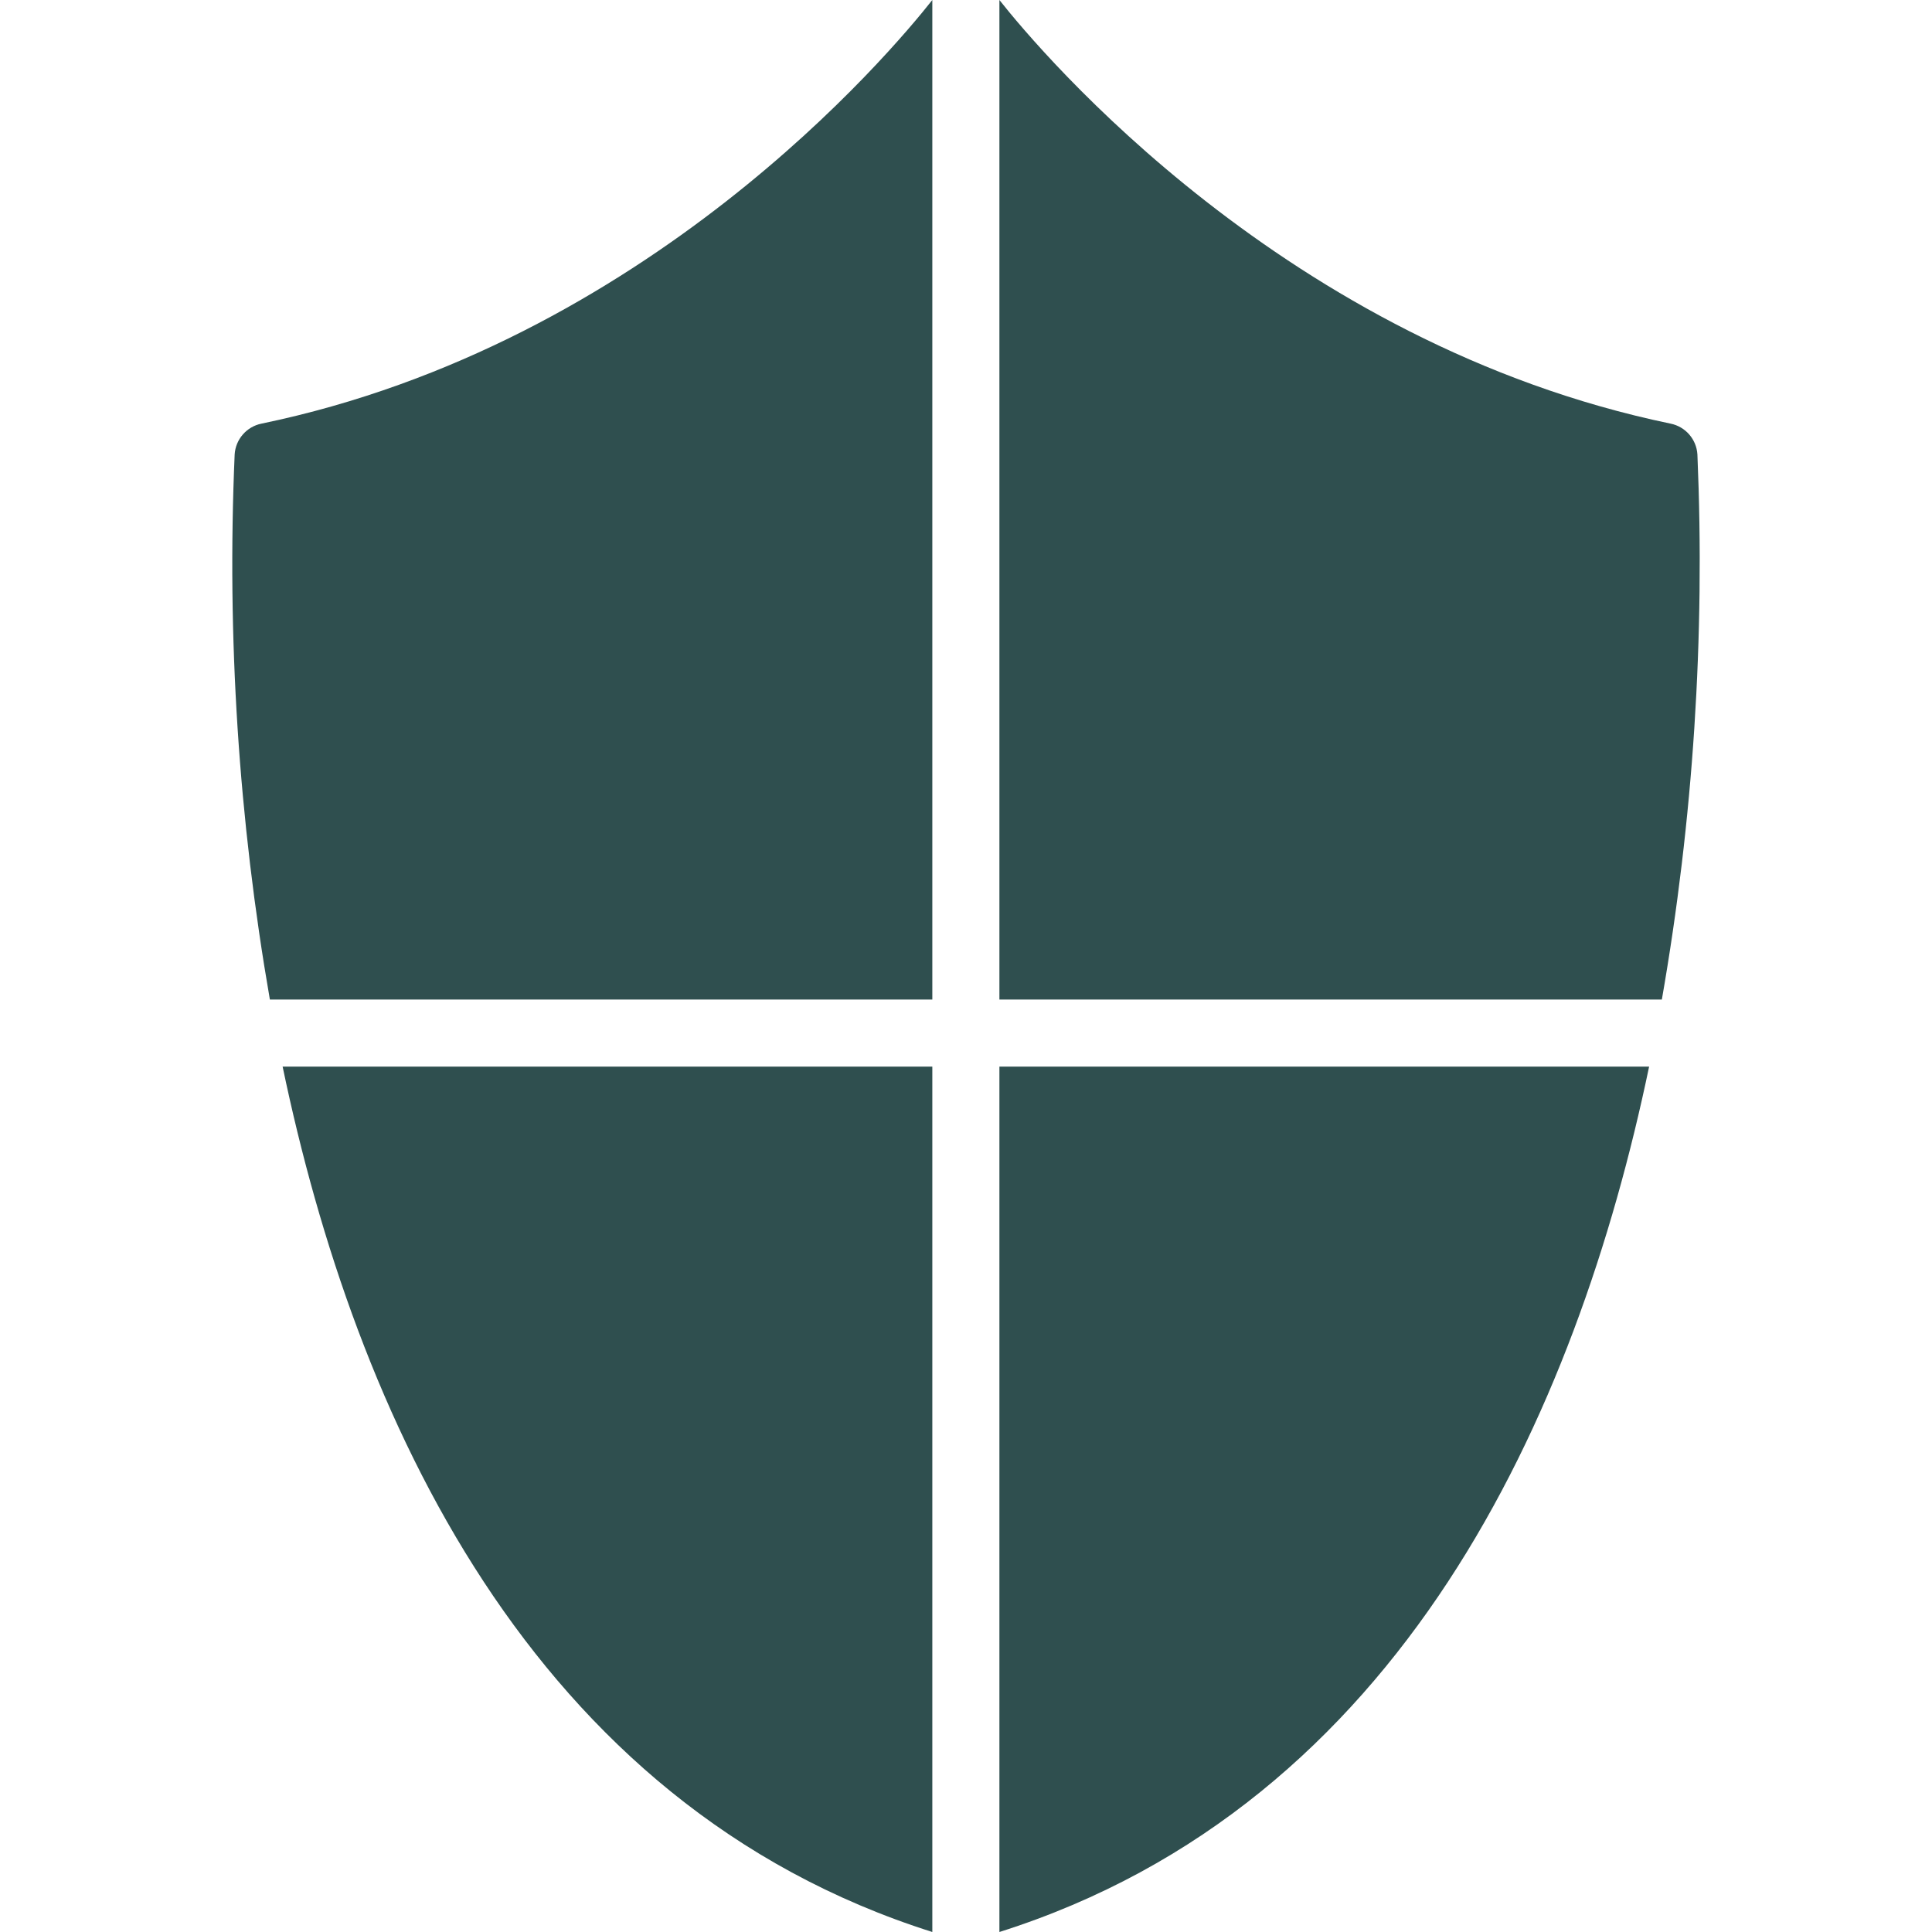
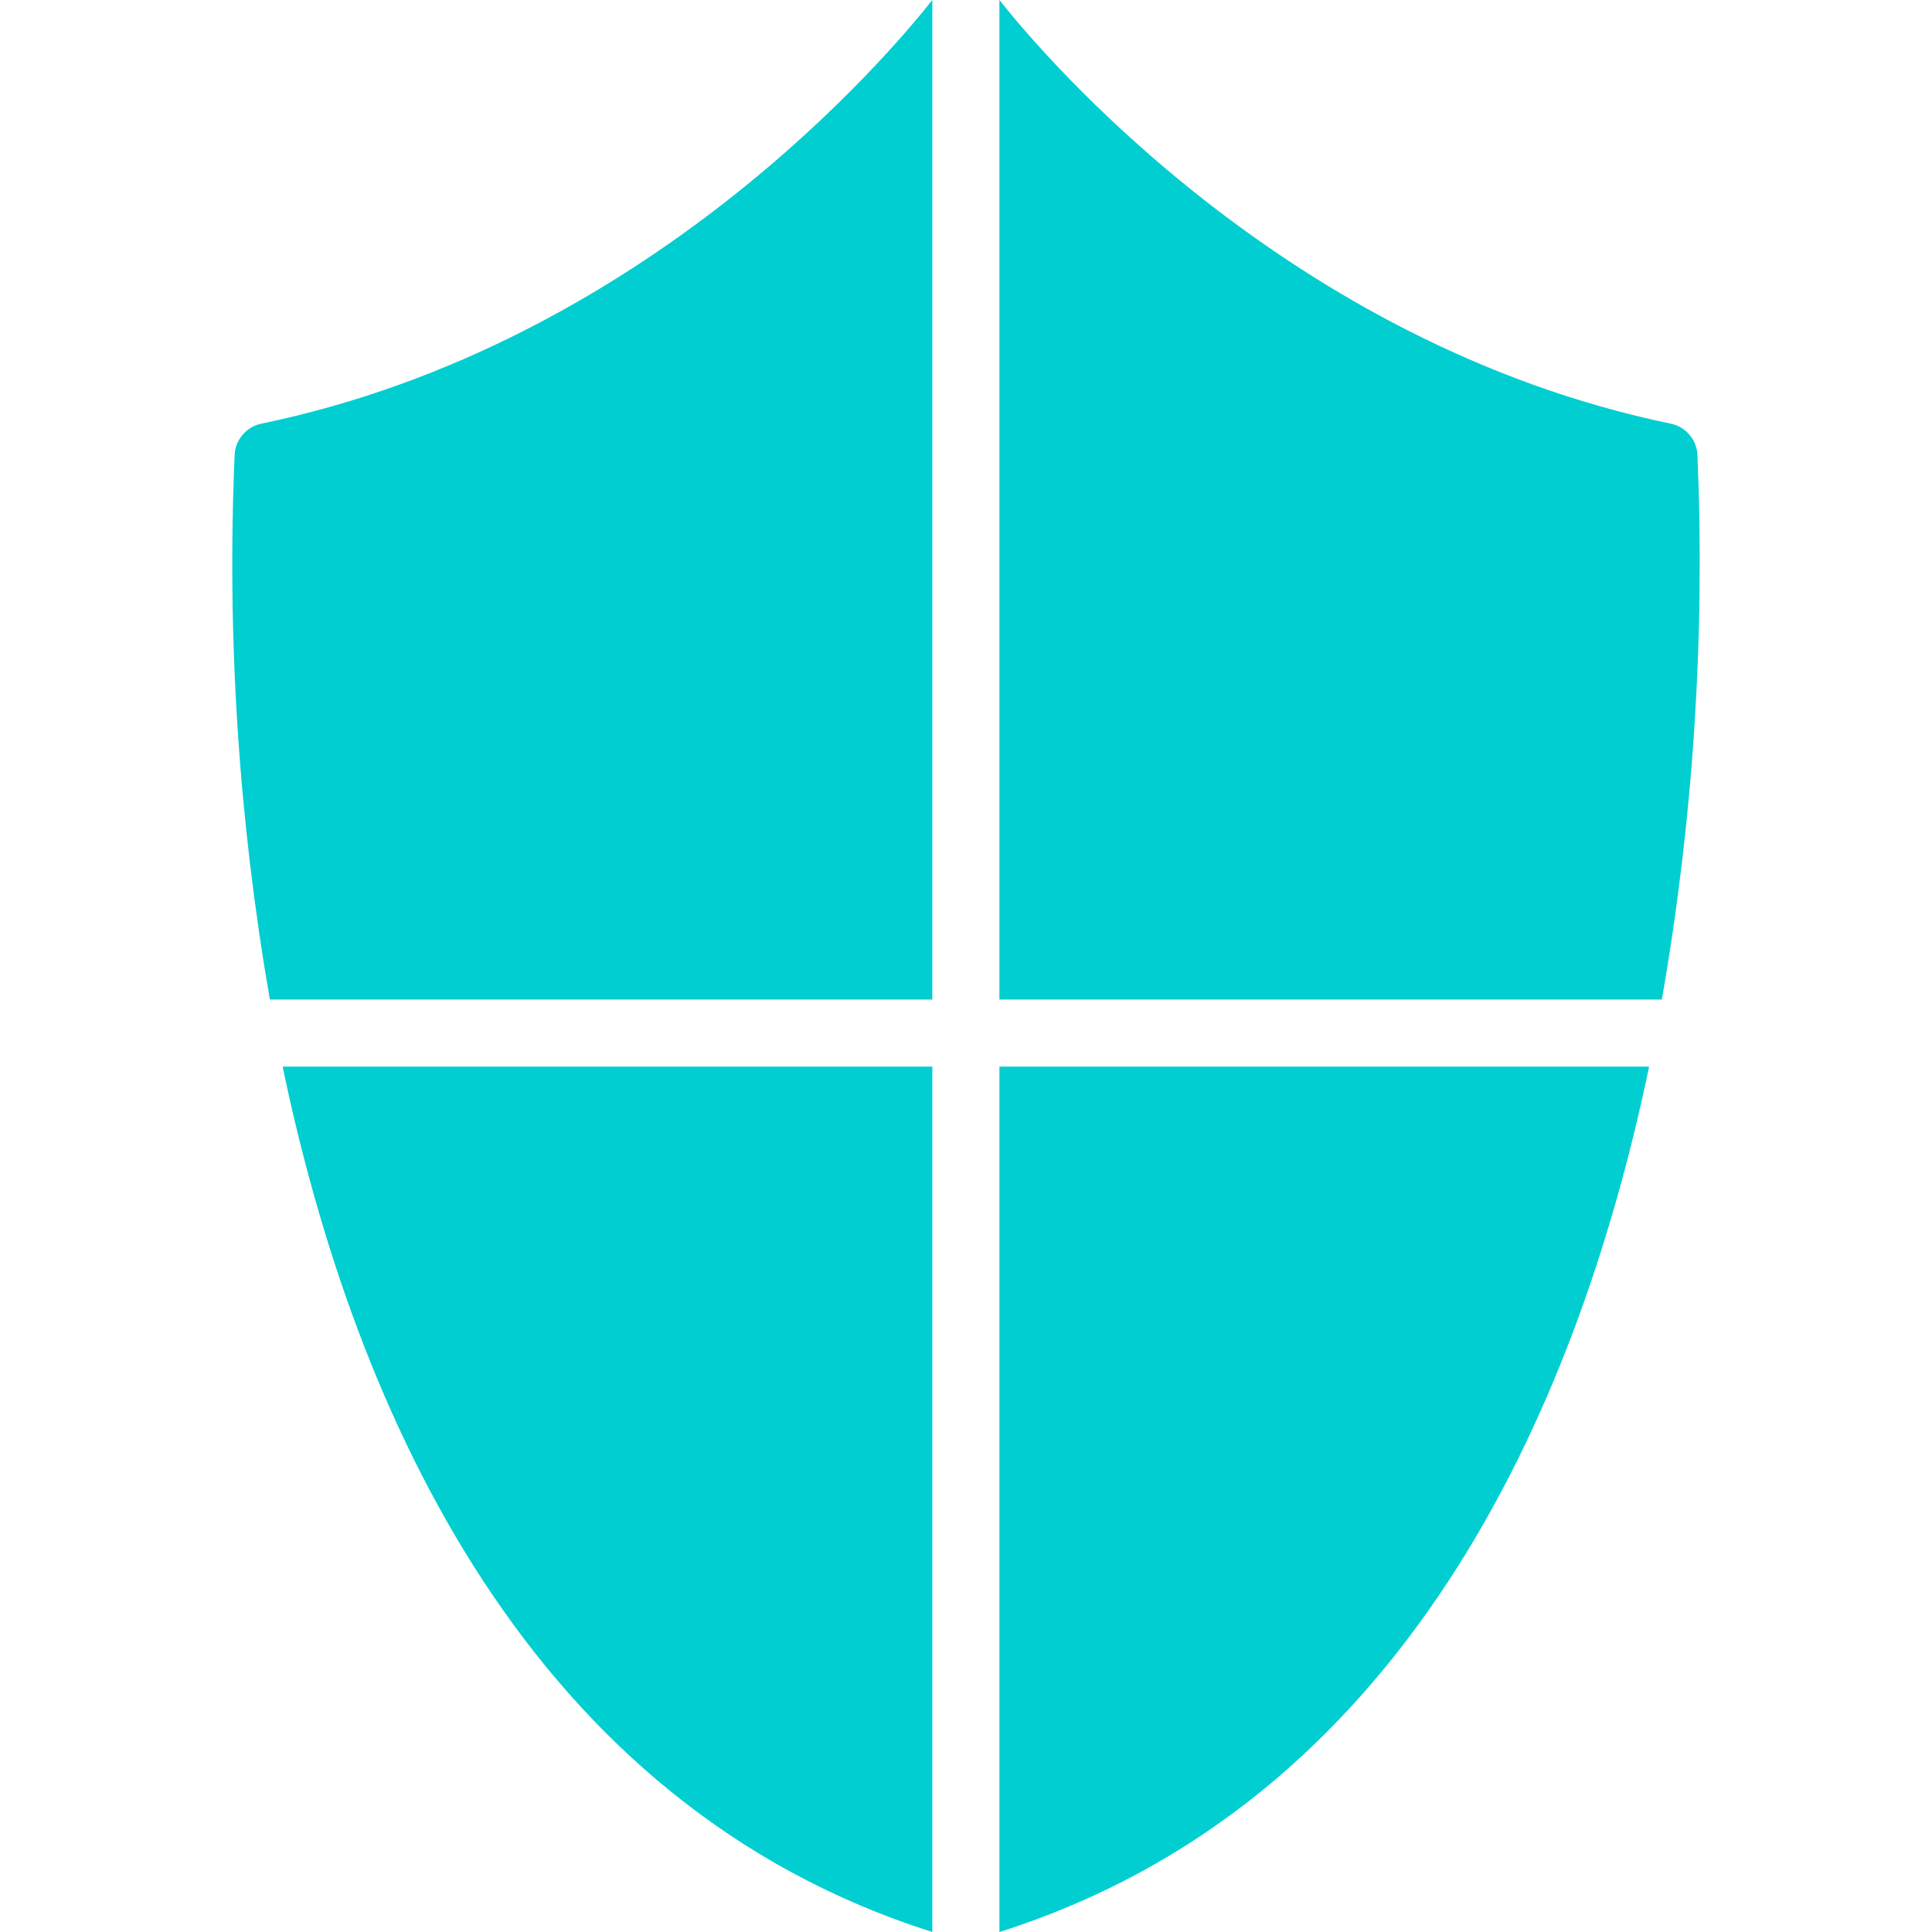
- <svg xmlns="http://www.w3.org/2000/svg" version="1.1" id="Capa_1" x="0px" y="0px" viewBox="0 0 460.8 460.8" style="fill:darkslategray;enable-background:new 0 0 460.8 460.8;" xml:space="preserve">
+ <svg xmlns="http://www.w3.org/2000/svg" version="1.1" id="Capa_1" x="0px" y="0px" viewBox="0 0 460.8 460.8" style="fill:darkturquoise;enable-background:new 0 0 460.8 460.8;" xml:space="preserve">
  <g>
    <g>
      <path d="M238.368,254.4v206.4c96-30.4,137.68-123.6,154.96-206.4H238.368z" />
    </g>
  </g>
  <g>
    <g>
      <path d="M67.408,254.4c17.28,82.8,58.96,176,154.96,206.4V254.4H67.408z" />
    </g>
  </g>
  <g>
    <g>
      <path d="M62.368,101.04c-3.555,0.719-6.182,3.74-6.4,7.36c-1.88,43.509,0.936,87.094,8.4,130h158V0    C212.448,12.56,154.288,82,62.368,101.04z" />
    </g>
  </g>
  <g>
    <g>
      <path d="M404.848,108.4c-0.218-3.62-2.845-6.641-6.4-7.36C306.688,82,248.288,12.56,238.368,0v238.4h158    C403.858,195.497,406.701,151.912,404.848,108.4z" />
    </g>
  </g>
  <g>
</g>
  <g>
</g>
  <g>
</g>
  <g>
</g>
  <g>
</g>
  <g>
</g>
  <g>
</g>
  <g>
</g>
  <g>
</g>
  <g>
</g>
  <g>
</g>
  <g>
</g>
  <g>
</g>
  <g>
</g>
  <g>
</g>
</svg>
